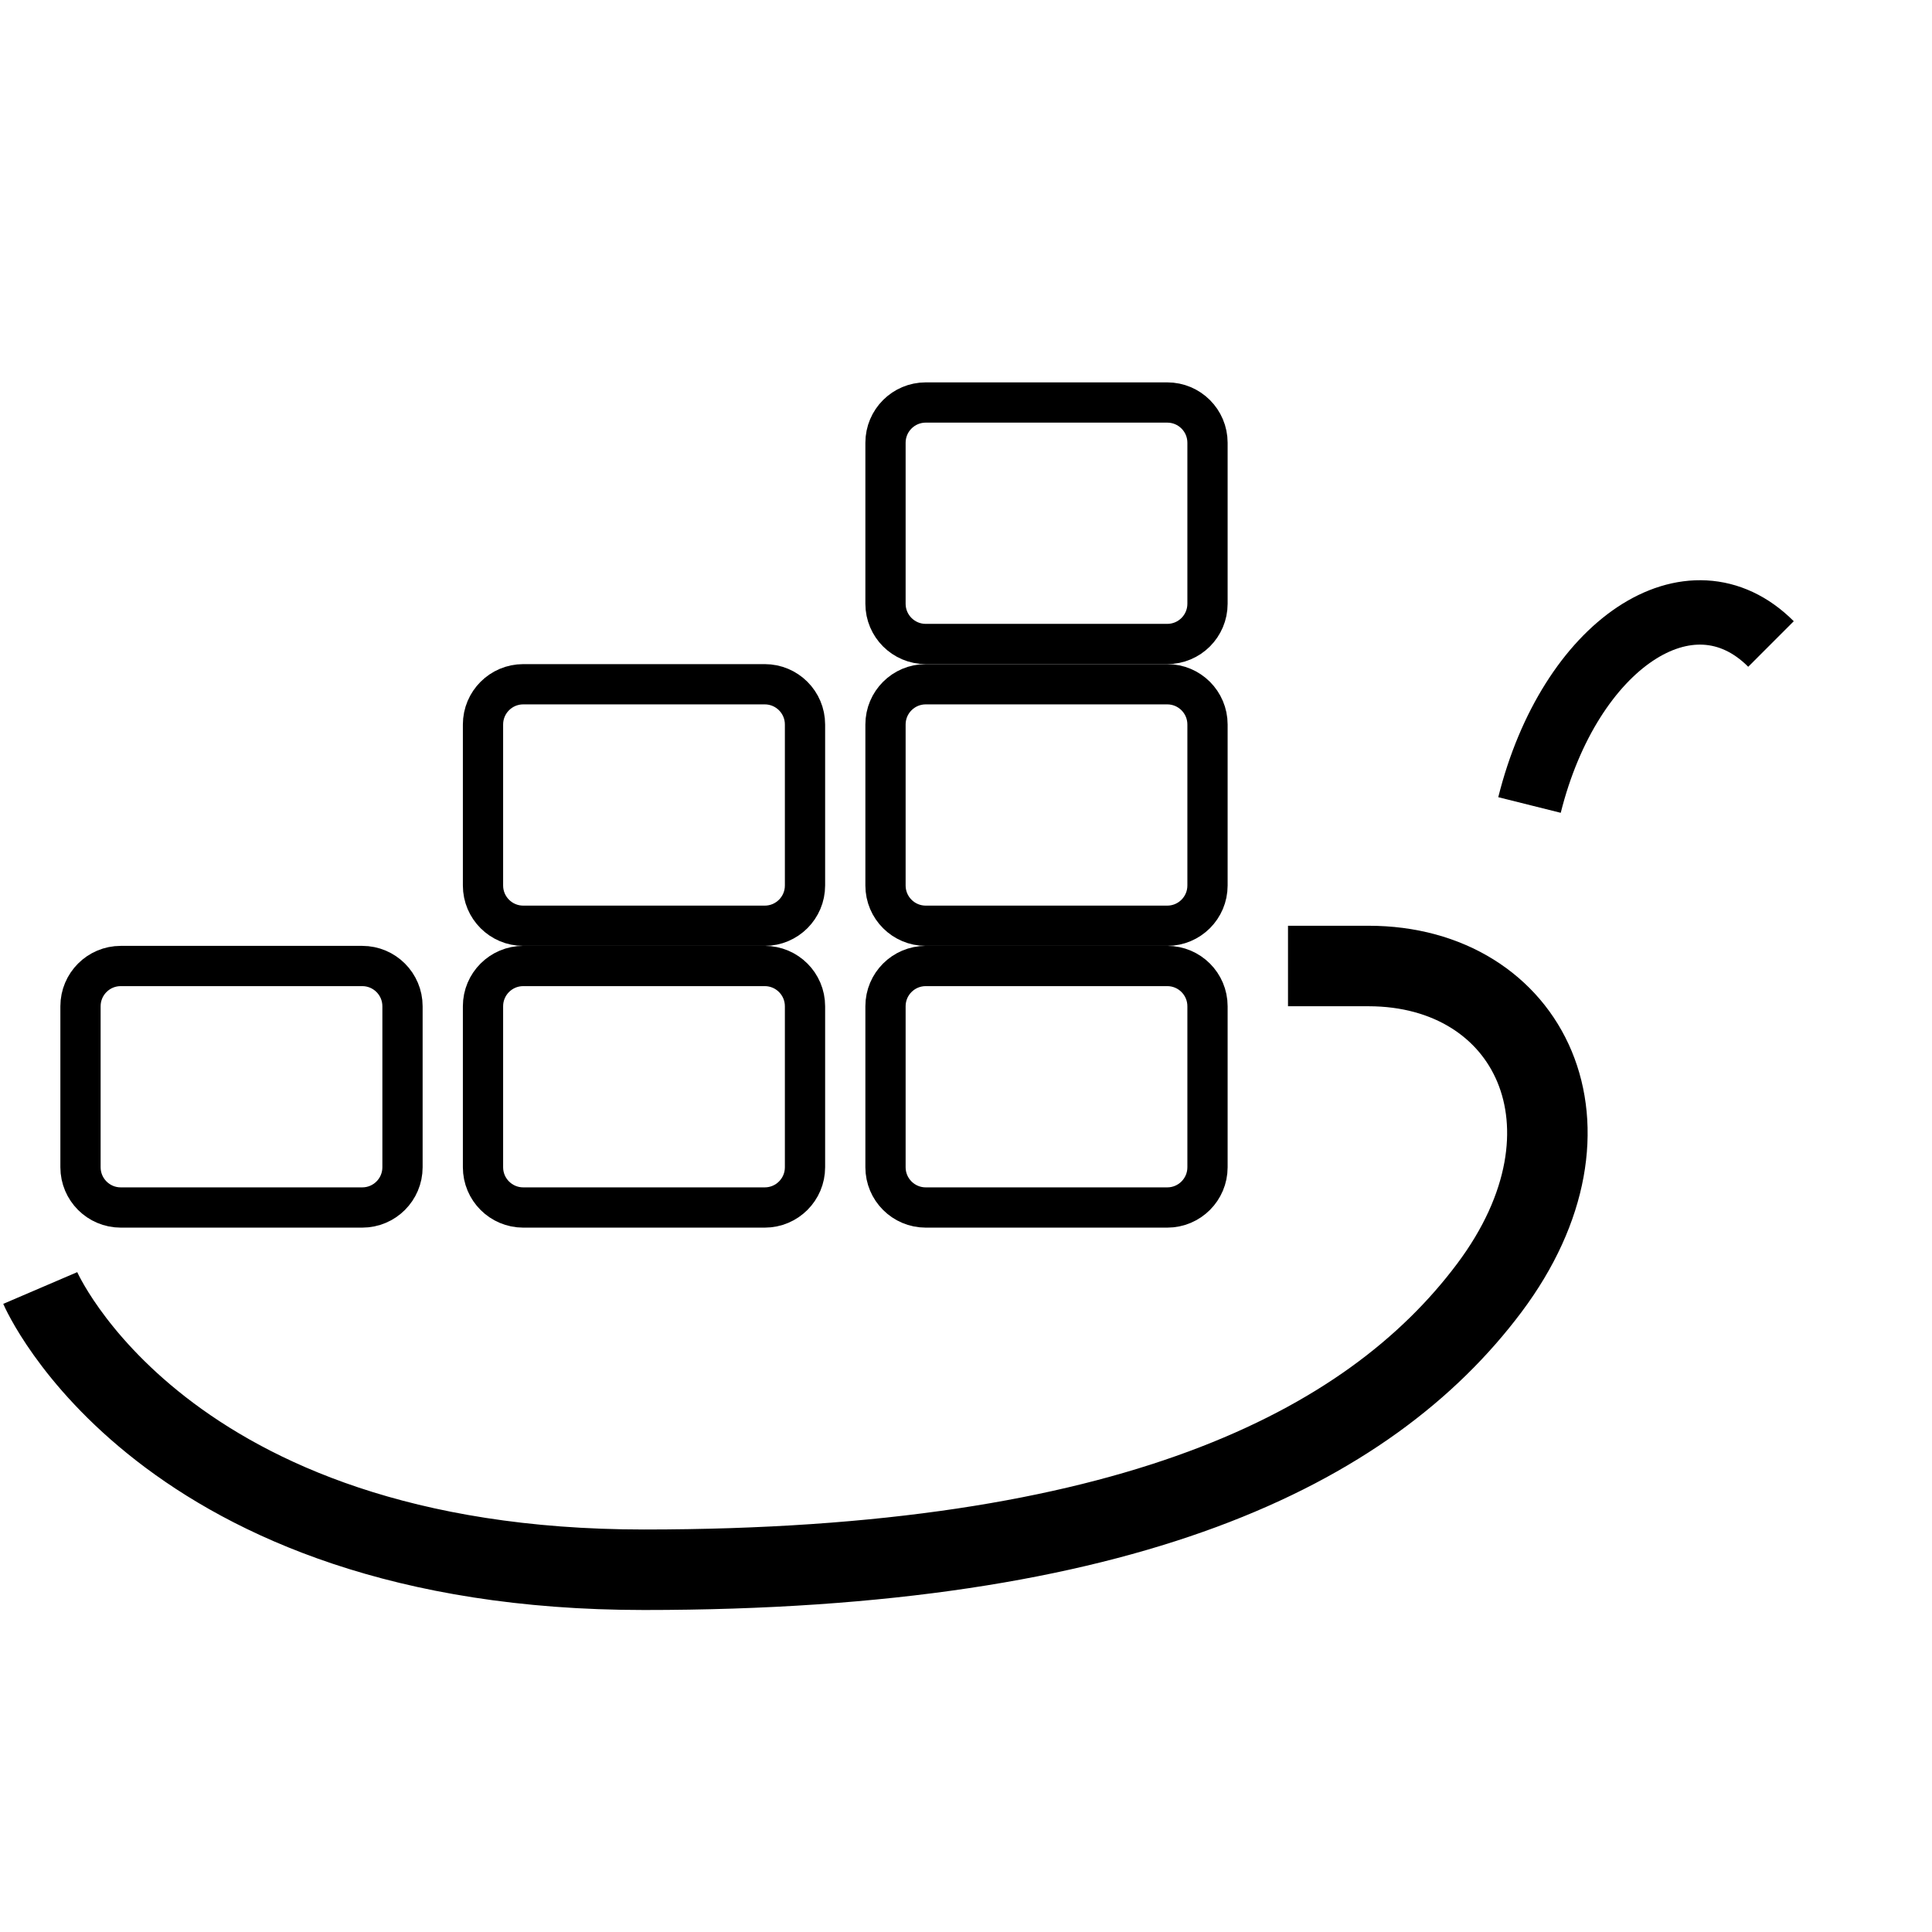
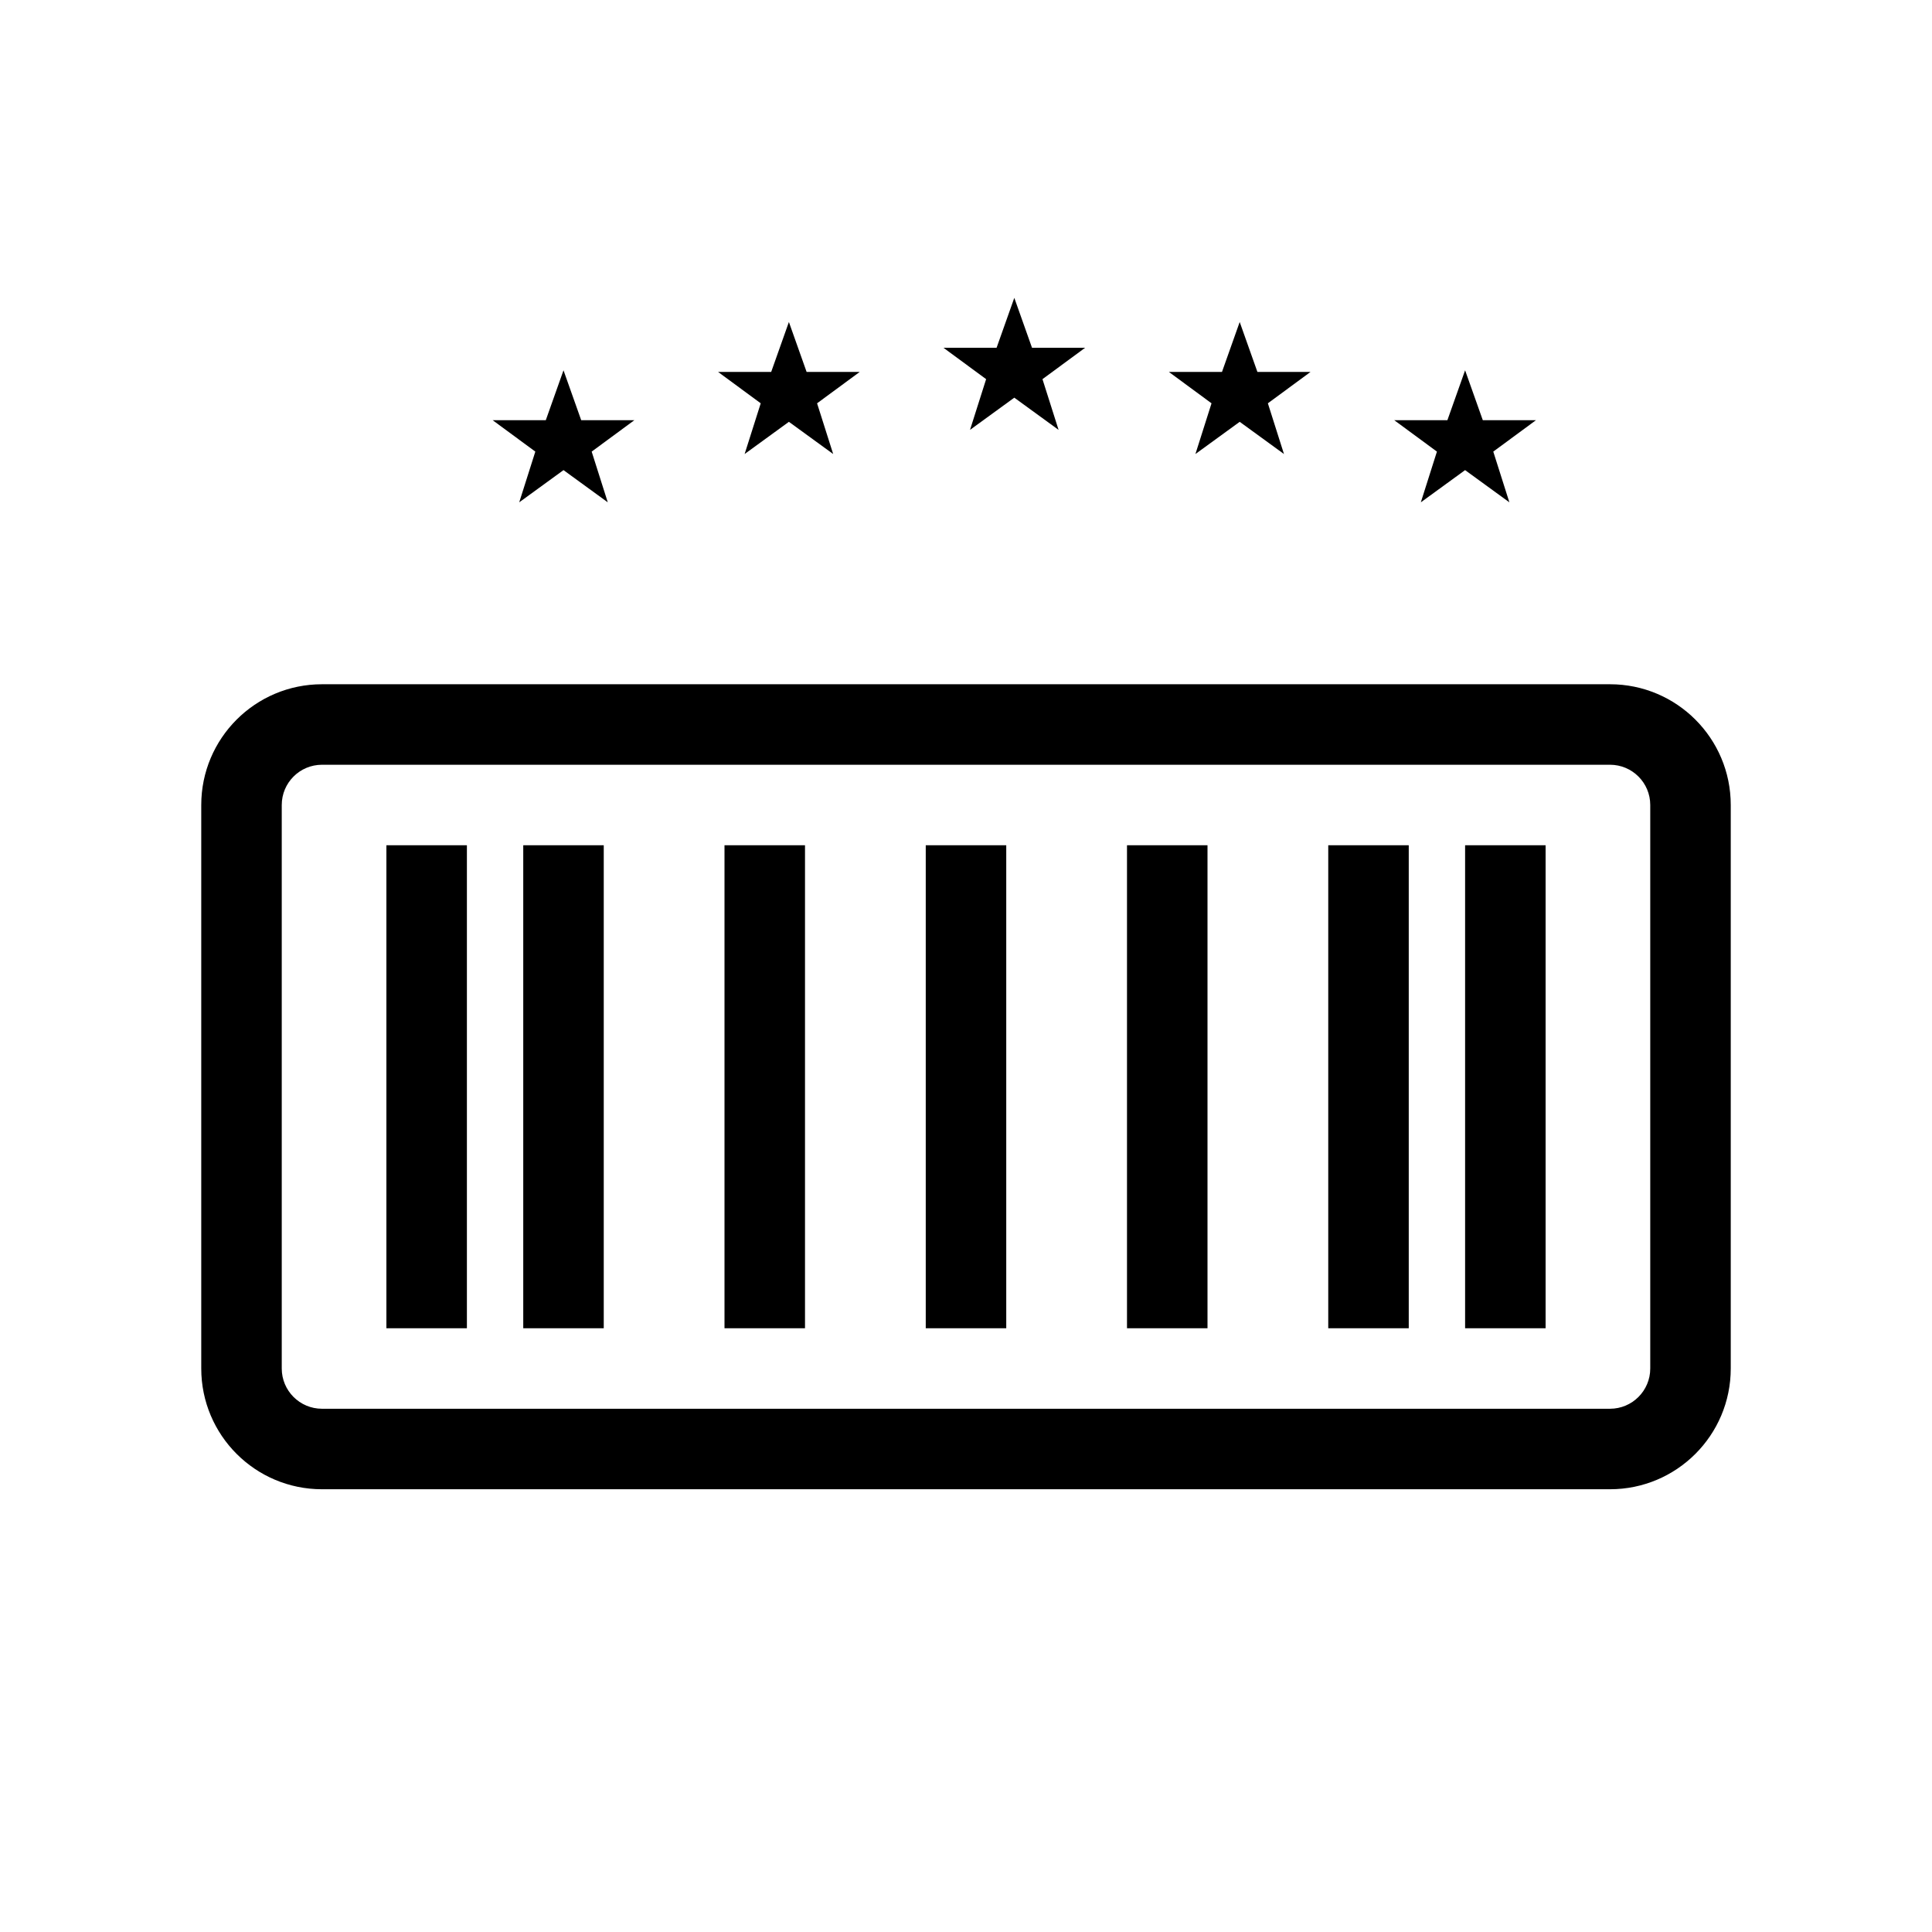
- <svg xmlns="http://www.w3.org/2000/svg" viewBox="0 0 24 24" width="24" height="24">
-   <g fill="currentColor">
-     <rect x="1" y="12" width="4" height="3" rx="0.5" stroke="currentColor" stroke-width="0.5" fill="none" />
-     <rect x="6" y="12" width="4" height="3" rx="0.5" stroke="currentColor" stroke-width="0.5" fill="none" />
-     <rect x="11" y="12" width="4" height="3" rx="0.5" stroke="currentColor" stroke-width="0.5" fill="none" />
-     <rect x="6" y="8.5" width="4" height="3" rx="0.5" stroke="currentColor" stroke-width="0.5" fill="none" />
-     <rect x="11" y="8.5" width="4" height="3" rx="0.5" stroke="currentColor" stroke-width="0.5" fill="none" />
-     <rect x="11" y="5" width="4" height="3" rx="0.5" stroke="currentColor" stroke-width="0.5" fill="none" />
-     <path d="M0.5 16 C0.5 16, 2 19.5, 8 19.5 C14 19.5, 17 18, 18.5 16 C20 14, 19 12, 17 12 L16 12" stroke="currentColor" stroke-width="1" fill="none" />
-     <path d="M19 10 C19.5 8, 21 7, 22 8" stroke="currentColor" stroke-width="0.8" fill="none" />
-   </g>
+ <svg xmlns="http://www.w3.org/2000/svg" viewBox="0 0 24 24" fill="currentColor" aria-hidden="true">
+   <path d="M7 4.6l.22.62h.66l-.53.39.2.63-.55-.4-.55.4.2-.63-.53-.39h.66z" />
+   <path d="M9.8 4l.22.62h.66l-.53.39.2.63-.55-.4-.55.4.2-.63-.53-.39h.66z" />
+   <path d="M12.6 3.7l.22.62h.66l-.53.39.2.63-.55-.4-.55.4.2-.63-.53-.39h.66z" />
+   <path d="M15.4 4l.22.62h.66l-.53.39.2.63-.55-.4-.55.4.2-.63-.53-.39h.66z" />
+   <path d="M18.2 4.6l.22.62h.66l-.53.39.2.63-.55-.4-.55.4.2-.63-.53-.39h.66z" />
+   <path d="M4 8.5h16A1.5 1.5 0 0 1 21.5 10v7A1.5 1.5 0 0 1 20 18.5H4A1.5 1.5 0 0 1 2.5 17v-7A1.5 1.5 0 0 1 4 8.5zm0 1a.5.5 0 0 0-.5.5v7a.5.5 0 0 0 .5.5h16a.5.5 0 0 0 .5-.5v-7a.5.5 0 0 0-.5-.5z" />
+   <path d="M6.5 10.5h1v6h-1zm2.5 0h1v6H9zm2.5 0h1v6h-1zm2.5 0h1v6h-1zm2.5 0h1v6h-1z" />
+   <path d="M4.8 10.5h1v6h-1zm13.4 0h1v6h-1z" />
</svg>
